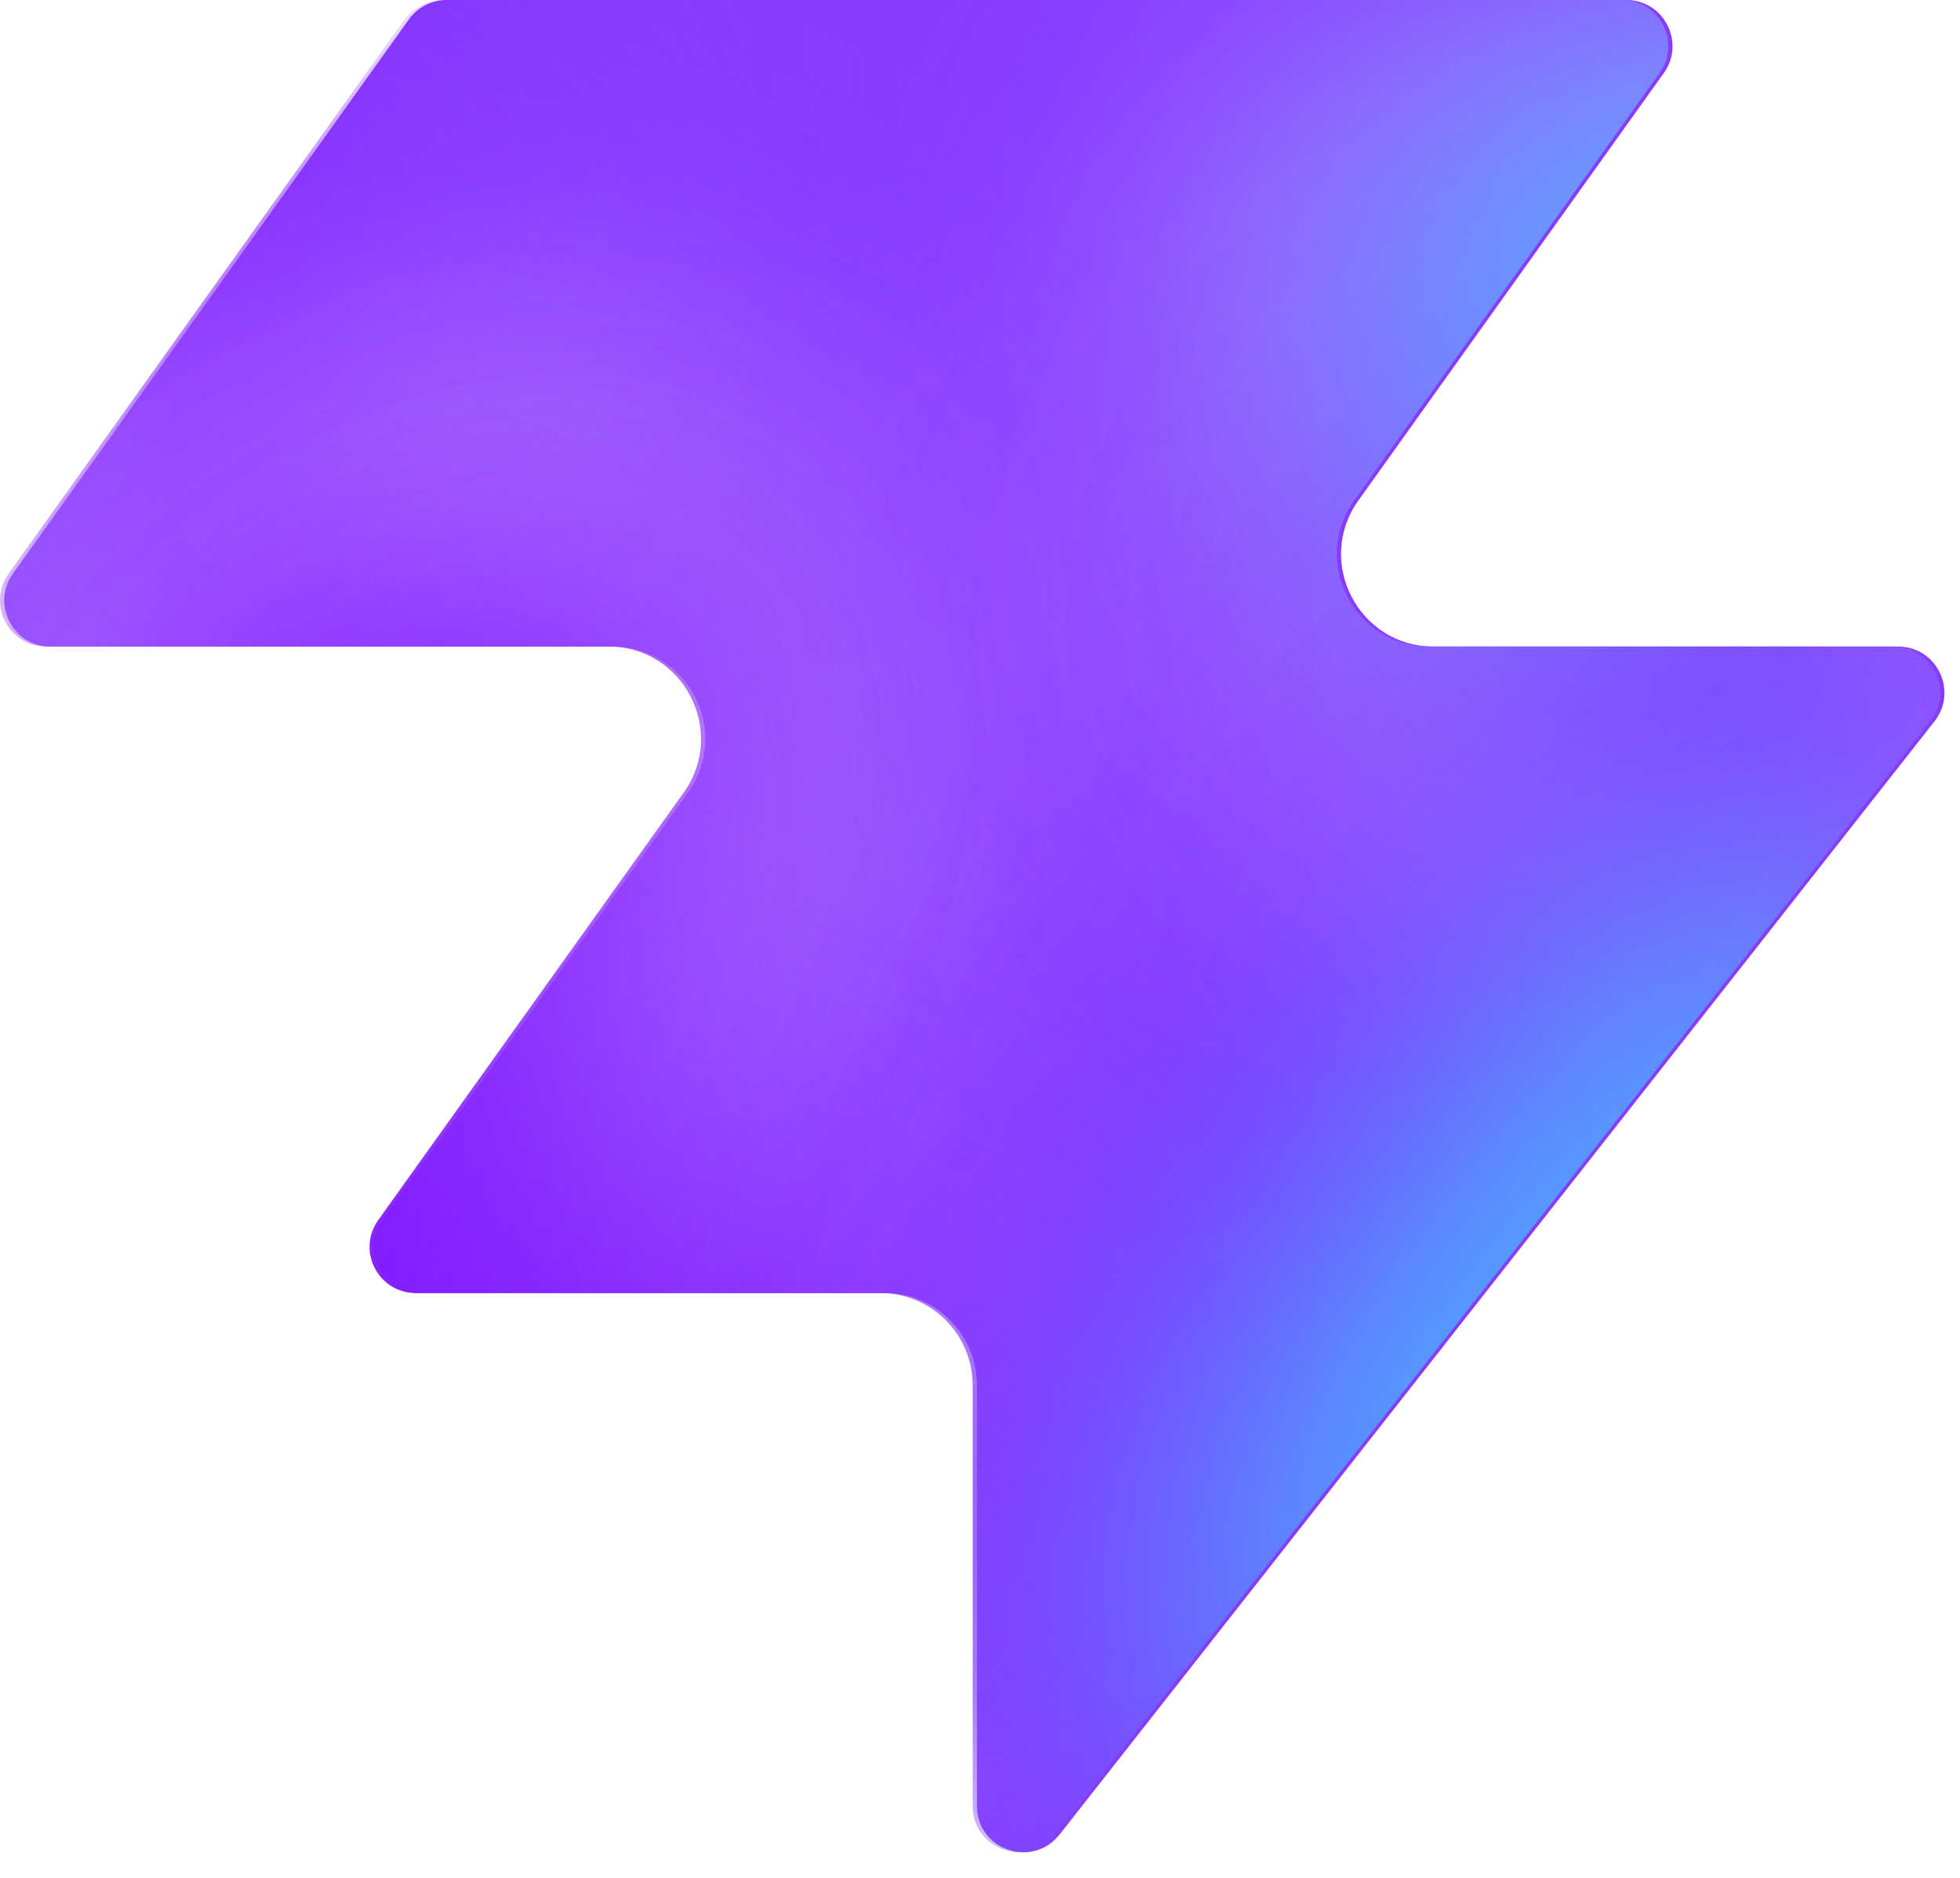
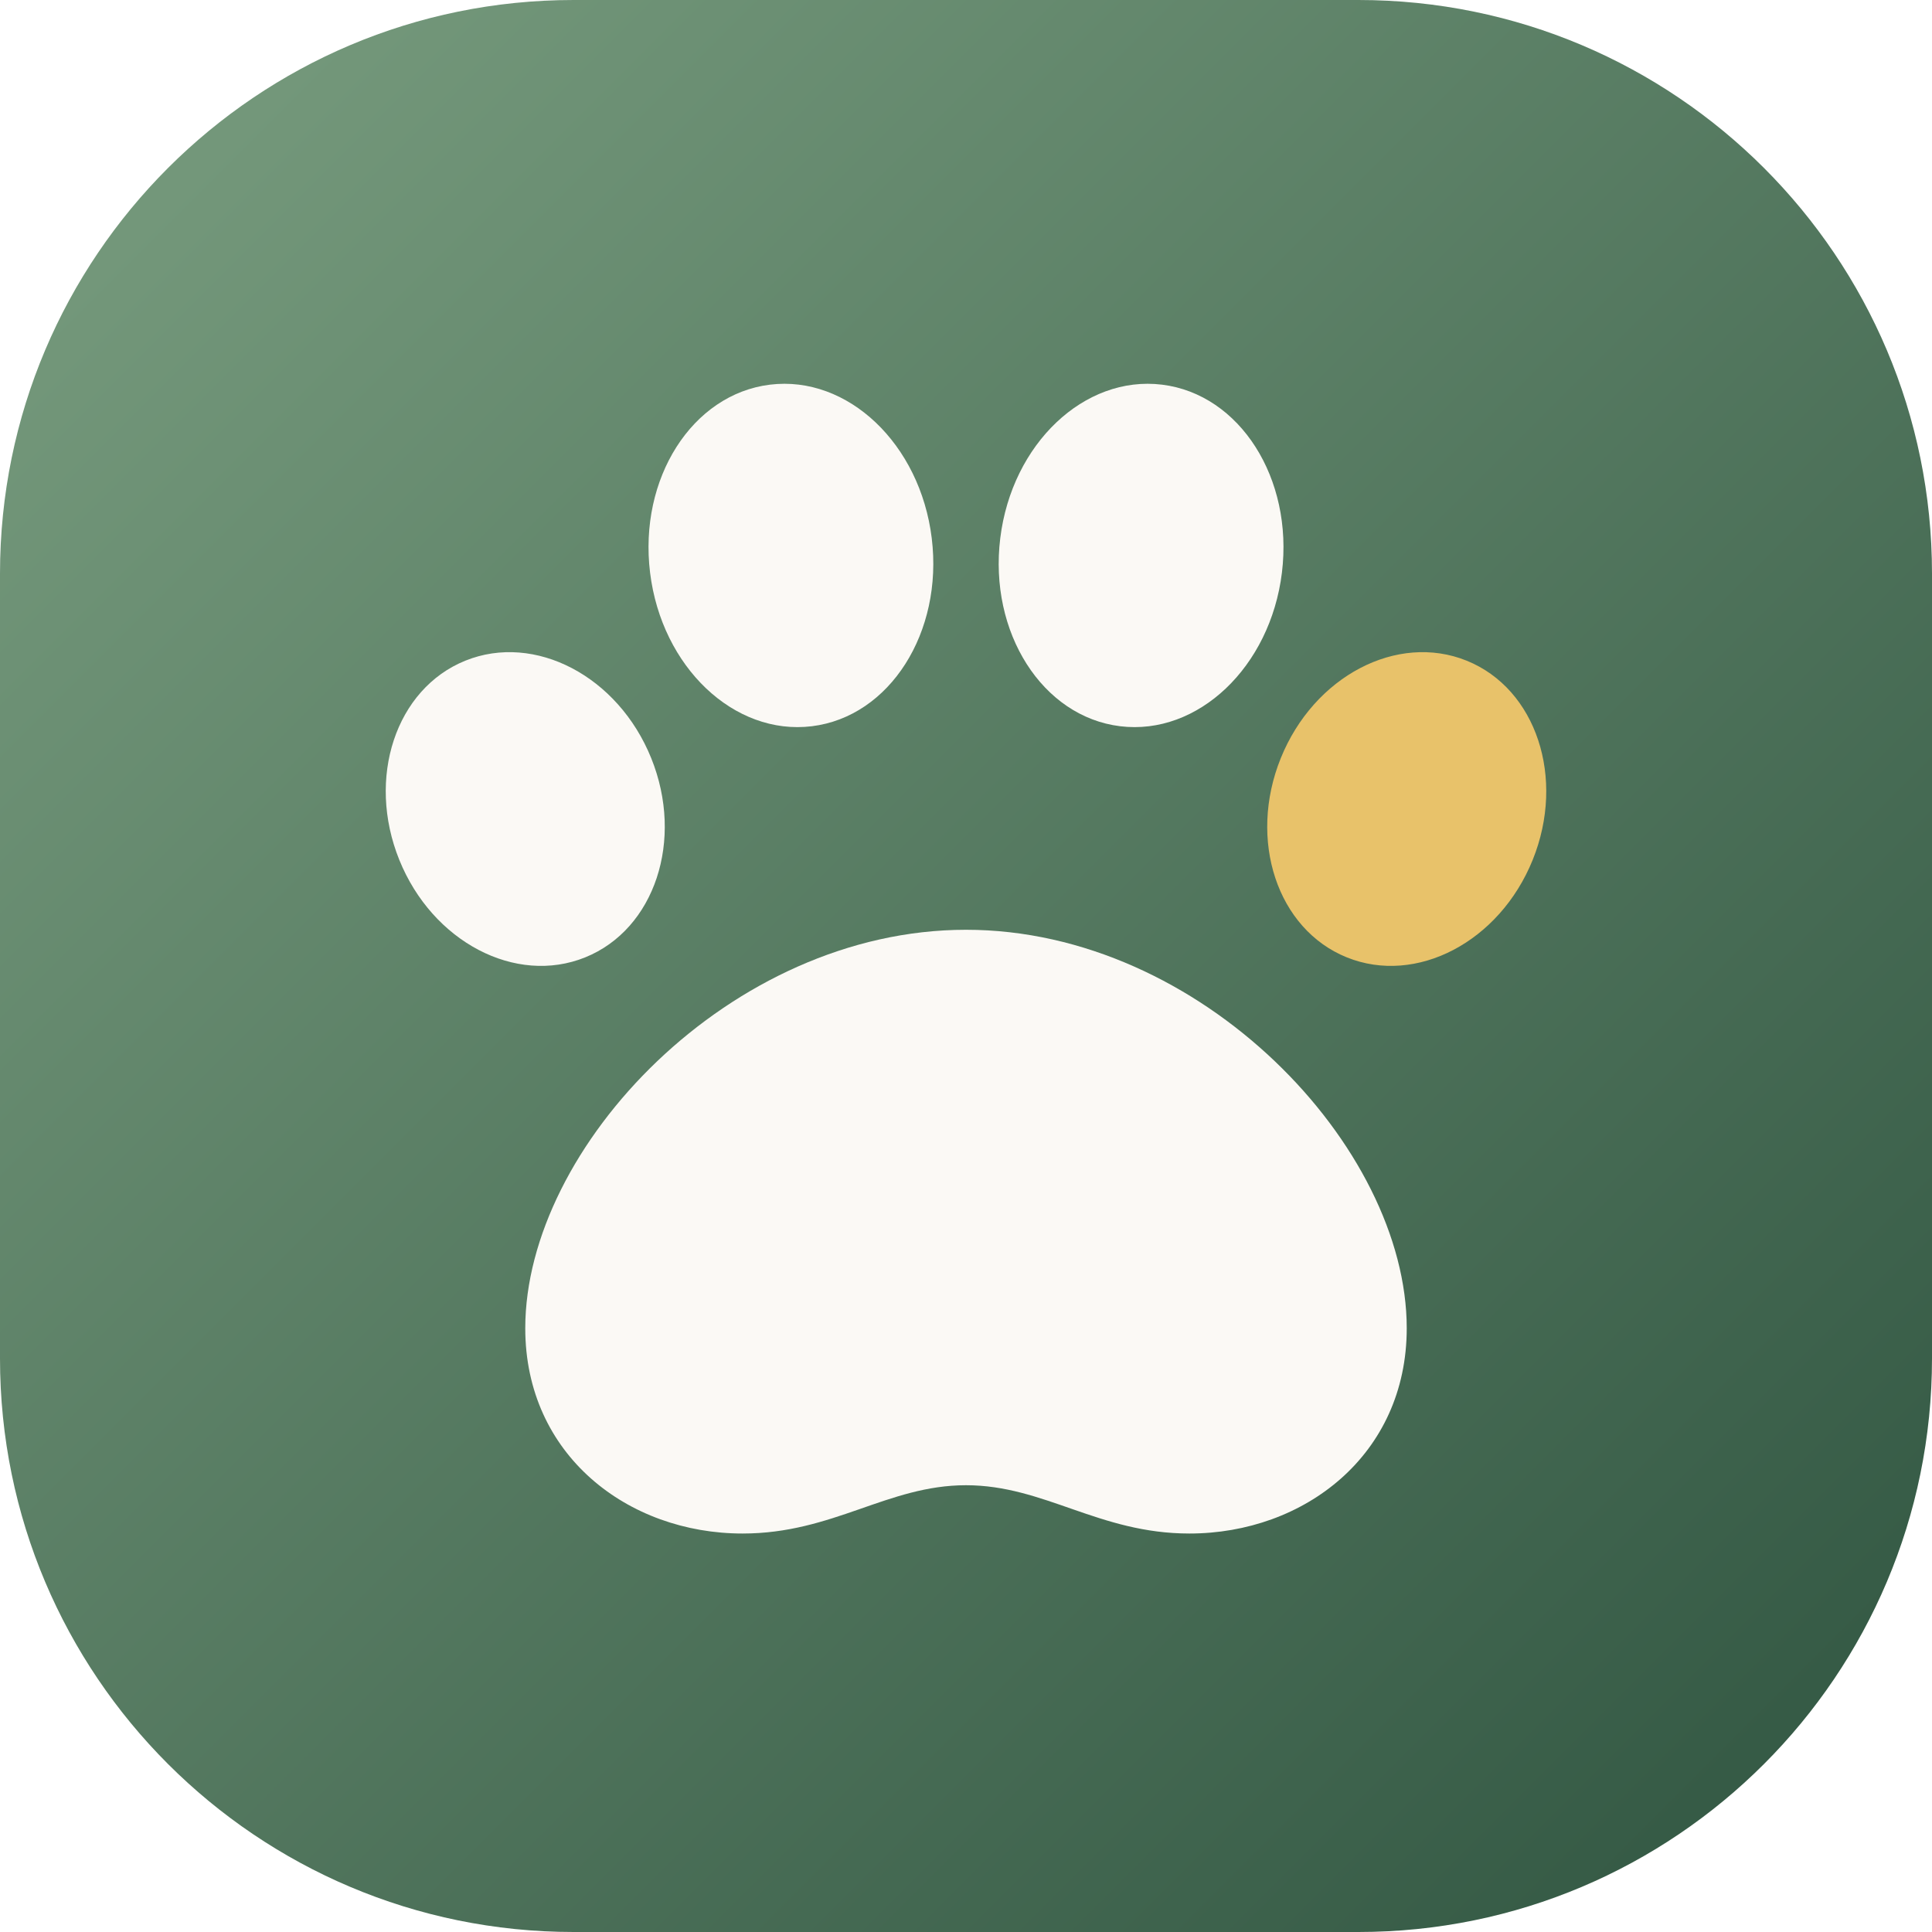
- <svg xmlns="http://www.w3.org/2000/svg" width="48" height="46" fill="none" viewBox="0 0 48 46">
-   <path fill="#863bff" d="M25.946 44.938c-.664.845-2.021.375-2.021-.698V33.937a2.26 2.26 0 0 0-2.262-2.262H10.287c-.92 0-1.456-1.04-.92-1.788l7.48-10.471c1.07-1.497 0-3.578-1.842-3.578H1.237c-.92 0-1.456-1.04-.92-1.788L10.013.474c.214-.297.556-.474.92-.474h28.894c.92 0 1.456 1.04.92 1.788l-7.48 10.471c-1.07 1.498 0 3.579 1.842 3.579h11.377c.943 0 1.473 1.088.89 1.83L25.947 44.94z" style="fill:#863bff;fill:color(display-p3 .525 .23 1);fill-opacity:1" />
-   <mask id="a" width="48" height="46" x="0" y="0" maskUnits="userSpaceOnUse" style="mask-type:alpha">
-     <path fill="#000" d="M25.842 44.938c-.664.844-2.021.375-2.021-.698V33.937a2.26 2.26 0 0 0-2.262-2.262H10.183c-.92 0-1.456-1.04-.92-1.788l7.48-10.471c1.07-1.498 0-3.579-1.842-3.579H1.133c-.92 0-1.456-1.04-.92-1.787L9.91.473c.214-.297.556-.474.92-.474h28.894c.92 0 1.456 1.04.92 1.788l-7.48 10.471c-1.07 1.498 0 3.578 1.842 3.578h11.377c.943 0 1.473 1.088.89 1.832L25.843 44.94z" style="fill:#000;fill-opacity:1" />
-   </mask>
-   <g mask="url(#a)">
-     <g filter="url(#b)">
-       <ellipse cx="5.508" cy="14.704" fill="#ede6ff" rx="5.508" ry="14.704" style="fill:#ede6ff;fill:color(display-p3 .927 .903 1);fill-opacity:1" transform="matrix(.00324 1 1 -.00324 -4.47 31.516)" />
-     </g>
-     <g filter="url(#c)">
-       <ellipse cx="10.399" cy="29.851" fill="#ede6ff" rx="10.399" ry="29.851" style="fill:#ede6ff;fill:color(display-p3 .927 .903 1);fill-opacity:1" transform="matrix(.00324 1 1 -.00324 -39.328 7.883)" />
-     </g>
-     <g filter="url(#d)">
-       <ellipse cx="5.508" cy="30.487" fill="#7e14ff" rx="5.508" ry="30.487" style="fill:#7e14ff;fill:color(display-p3 .492 .077 1);fill-opacity:1" transform="rotate(89.814 -25.913 -14.639)scale(1 -1)" />
-     </g>
-     <g filter="url(#e)">
-       <ellipse cx="5.508" cy="30.599" fill="#7e14ff" rx="5.508" ry="30.599" style="fill:#7e14ff;fill:color(display-p3 .492 .077 1);fill-opacity:1" transform="rotate(89.814 -32.644 -3.334)scale(1 -1)" />
-     </g>
-     <g filter="url(#f)">
-       <ellipse cx="5.508" cy="30.599" fill="#7e14ff" rx="5.508" ry="30.599" style="fill:#7e14ff;fill:color(display-p3 .492 .077 1);fill-opacity:1" transform="matrix(.00324 1 1 -.00324 -34.34 30.47)" />
-     </g>
-     <g filter="url(#g)">
-       <ellipse cx="14.072" cy="22.078" fill="#ede6ff" rx="14.072" ry="22.078" style="fill:#ede6ff;fill:color(display-p3 .927 .903 1);fill-opacity:1" transform="rotate(93.35 24.506 48.493)scale(-1 1)" />
-     </g>
-     <g filter="url(#h)">
-       <ellipse cx="3.47" cy="21.501" fill="#7e14ff" rx="3.47" ry="21.501" style="fill:#7e14ff;fill:color(display-p3 .492 .077 1);fill-opacity:1" transform="rotate(89.009 28.708 47.59)scale(-1 1)" />
-     </g>
-     <g filter="url(#i)">
-       <ellipse cx="3.47" cy="21.501" fill="#7e14ff" rx="3.47" ry="21.501" style="fill:#7e14ff;fill:color(display-p3 .492 .077 1);fill-opacity:1" transform="rotate(89.009 28.708 47.59)scale(-1 1)" />
-     </g>
-     <g filter="url(#j)">
-       <ellipse cx=".387" cy="8.972" fill="#7e14ff" rx="4.407" ry="29.108" style="fill:#7e14ff;fill:color(display-p3 .492 .077 1);fill-opacity:1" transform="rotate(39.51 .387 8.972)" />
-     </g>
-     <g filter="url(#k)">
-       <ellipse cx="47.523" cy="-6.092" fill="#7e14ff" rx="4.407" ry="29.108" style="fill:#7e14ff;fill:color(display-p3 .492 .077 1);fill-opacity:1" transform="rotate(37.892 47.523 -6.092)" />
-     </g>
-     <g filter="url(#l)">
-       <ellipse cx="41.412" cy="6.333" fill="#47bfff" rx="5.971" ry="9.665" style="fill:#47bfff;fill:color(display-p3 .28 .748 1);fill-opacity:1" transform="rotate(37.892 41.412 6.333)" />
-     </g>
-     <g filter="url(#m)">
-       <ellipse cx="-1.879" cy="38.332" fill="#7e14ff" rx="4.407" ry="29.108" style="fill:#7e14ff;fill:color(display-p3 .492 .077 1);fill-opacity:1" transform="rotate(37.892 -1.88 38.332)" />
-     </g>
-     <g filter="url(#n)">
-       <ellipse cx="-1.879" cy="38.332" fill="#7e14ff" rx="4.407" ry="29.108" style="fill:#7e14ff;fill:color(display-p3 .492 .077 1);fill-opacity:1" transform="rotate(37.892 -1.88 38.332)" />
-     </g>
-     <g filter="url(#o)">
-       <ellipse cx="35.651" cy="29.907" fill="#7e14ff" rx="4.407" ry="29.108" style="fill:#7e14ff;fill:color(display-p3 .492 .077 1);fill-opacity:1" transform="rotate(37.892 35.651 29.907)" />
-     </g>
-     <g filter="url(#p)">
-       <ellipse cx="38.418" cy="32.4" fill="#47bfff" rx="5.971" ry="15.297" style="fill:#47bfff;fill:color(display-p3 .28 .748 1);fill-opacity:1" transform="rotate(37.892 38.418 32.4)" />
-     </g>
+ <svg xmlns="http://www.w3.org/2000/svg" viewBox="0 0 32 32">
+   <defs>
+     <linearGradient id="tile" x1="0" y1="0" x2="32" y2="32" gradientUnits="userSpaceOnUse">
+       <stop offset="0" stop-color="#7a9e80" />
+       <stop offset="1" stop-color="#2f5440" />
+     </linearGradient>
+   </defs>
+   <rect width="32" height="32" rx="9.5" fill="url(#tile)" />
+   <g fill="#fbf9f5">
+     <ellipse cx="8.7" cy="13.4" rx="2.25" ry="2.65" transform="rotate(-22 8.7 13.4)" />
+     <ellipse cx="13.1" cy="9.2" rx="2.35" ry="2.85" transform="rotate(-7 13.1 9.2)" />
+     <ellipse cx="18.9" cy="9.2" rx="2.35" ry="2.85" transform="rotate(7 18.9 9.2)" />
+     <path d="M16 15.4c-3.9 0-7.3 3.6-7.3 6.6 0 2.1 1.7 3.4 3.6 3.4 1.5 0 2.4-.8 3.7-.8s2.2.8 3.7.8c1.9 0 3.6-1.3 3.6-3.4 0-3-3.4-6.6-7.3-6.6Z" />
  </g>
-   <defs>
-     <filter id="b" width="60.045" height="41.654" x="-19.77" y="16.149" color-interpolation-filters="sRGB" filterUnits="userSpaceOnUse">
-       <feFlood flood-opacity="0" result="BackgroundImageFix" />
-       <feBlend in="SourceGraphic" in2="BackgroundImageFix" result="shape" />
-       <feGaussianBlur result="effect1_foregroundBlur_2002_17158" stdDeviation="7.659" />
-     </filter>
-     <filter id="c" width="90.34" height="51.437" x="-54.613" y="-7.533" color-interpolation-filters="sRGB" filterUnits="userSpaceOnUse">
-       <feFlood flood-opacity="0" result="BackgroundImageFix" />
-       <feBlend in="SourceGraphic" in2="BackgroundImageFix" result="shape" />
-       <feGaussianBlur result="effect1_foregroundBlur_2002_17158" stdDeviation="7.659" />
-     </filter>
-     <filter id="d" width="79.355" height="29.4" x="-49.64" y="2.03" color-interpolation-filters="sRGB" filterUnits="userSpaceOnUse">
-       <feFlood flood-opacity="0" result="BackgroundImageFix" />
-       <feBlend in="SourceGraphic" in2="BackgroundImageFix" result="shape" />
-       <feGaussianBlur result="effect1_foregroundBlur_2002_17158" stdDeviation="4.596" />
-     </filter>
-     <filter id="e" width="79.579" height="29.4" x="-45.045" y="20.029" color-interpolation-filters="sRGB" filterUnits="userSpaceOnUse">
-       <feFlood flood-opacity="0" result="BackgroundImageFix" />
-       <feBlend in="SourceGraphic" in2="BackgroundImageFix" result="shape" />
-       <feGaussianBlur result="effect1_foregroundBlur_2002_17158" stdDeviation="4.596" />
-     </filter>
-     <filter id="f" width="79.579" height="29.4" x="-43.513" y="21.178" color-interpolation-filters="sRGB" filterUnits="userSpaceOnUse">
-       <feFlood flood-opacity="0" result="BackgroundImageFix" />
-       <feBlend in="SourceGraphic" in2="BackgroundImageFix" result="shape" />
-       <feGaussianBlur result="effect1_foregroundBlur_2002_17158" stdDeviation="4.596" />
-     </filter>
-     <filter id="g" width="74.749" height="58.852" x="15.756" y="-17.901" color-interpolation-filters="sRGB" filterUnits="userSpaceOnUse">
-       <feFlood flood-opacity="0" result="BackgroundImageFix" />
-       <feBlend in="SourceGraphic" in2="BackgroundImageFix" result="shape" />
-       <feGaussianBlur result="effect1_foregroundBlur_2002_17158" stdDeviation="7.659" />
-     </filter>
-     <filter id="h" width="61.377" height="25.362" x="23.548" y="2.284" color-interpolation-filters="sRGB" filterUnits="userSpaceOnUse">
-       <feFlood flood-opacity="0" result="BackgroundImageFix" />
-       <feBlend in="SourceGraphic" in2="BackgroundImageFix" result="shape" />
-       <feGaussianBlur result="effect1_foregroundBlur_2002_17158" stdDeviation="4.596" />
-     </filter>
-     <filter id="i" width="61.377" height="25.362" x="23.548" y="2.284" color-interpolation-filters="sRGB" filterUnits="userSpaceOnUse">
-       <feFlood flood-opacity="0" result="BackgroundImageFix" />
-       <feBlend in="SourceGraphic" in2="BackgroundImageFix" result="shape" />
-       <feGaussianBlur result="effect1_foregroundBlur_2002_17158" stdDeviation="4.596" />
-     </filter>
-     <filter id="j" width="56.045" height="63.649" x="-27.636" y="-22.853" color-interpolation-filters="sRGB" filterUnits="userSpaceOnUse">
-       <feFlood flood-opacity="0" result="BackgroundImageFix" />
-       <feBlend in="SourceGraphic" in2="BackgroundImageFix" result="shape" />
-       <feGaussianBlur result="effect1_foregroundBlur_2002_17158" stdDeviation="4.596" />
-     </filter>
-     <filter id="k" width="54.814" height="64.646" x="20.116" y="-38.415" color-interpolation-filters="sRGB" filterUnits="userSpaceOnUse">
-       <feFlood flood-opacity="0" result="BackgroundImageFix" />
-       <feBlend in="SourceGraphic" in2="BackgroundImageFix" result="shape" />
-       <feGaussianBlur result="effect1_foregroundBlur_2002_17158" stdDeviation="4.596" />
-     </filter>
-     <filter id="l" width="33.541" height="35.313" x="24.641" y="-11.323" color-interpolation-filters="sRGB" filterUnits="userSpaceOnUse">
-       <feFlood flood-opacity="0" result="BackgroundImageFix" />
-       <feBlend in="SourceGraphic" in2="BackgroundImageFix" result="shape" />
-       <feGaussianBlur result="effect1_foregroundBlur_2002_17158" stdDeviation="4.596" />
-     </filter>
-     <filter id="m" width="54.814" height="64.646" x="-29.286" y="6.009" color-interpolation-filters="sRGB" filterUnits="userSpaceOnUse">
-       <feFlood flood-opacity="0" result="BackgroundImageFix" />
-       <feBlend in="SourceGraphic" in2="BackgroundImageFix" result="shape" />
-       <feGaussianBlur result="effect1_foregroundBlur_2002_17158" stdDeviation="4.596" />
-     </filter>
-     <filter id="n" width="54.814" height="64.646" x="-29.286" y="6.009" color-interpolation-filters="sRGB" filterUnits="userSpaceOnUse">
-       <feFlood flood-opacity="0" result="BackgroundImageFix" />
-       <feBlend in="SourceGraphic" in2="BackgroundImageFix" result="shape" />
-       <feGaussianBlur result="effect1_foregroundBlur_2002_17158" stdDeviation="4.596" />
-     </filter>
-     <filter id="o" width="54.814" height="64.646" x="8.244" y="-2.416" color-interpolation-filters="sRGB" filterUnits="userSpaceOnUse">
-       <feFlood flood-opacity="0" result="BackgroundImageFix" />
-       <feBlend in="SourceGraphic" in2="BackgroundImageFix" result="shape" />
-       <feGaussianBlur result="effect1_foregroundBlur_2002_17158" stdDeviation="4.596" />
-     </filter>
-     <filter id="p" width="39.409" height="43.623" x="18.713" y="10.588" color-interpolation-filters="sRGB" filterUnits="userSpaceOnUse">
-       <feFlood flood-opacity="0" result="BackgroundImageFix" />
-       <feBlend in="SourceGraphic" in2="BackgroundImageFix" result="shape" />
-       <feGaussianBlur result="effect1_foregroundBlur_2002_17158" stdDeviation="4.596" />
-     </filter>
-   </defs>
+   <ellipse cx="23.3" cy="13.4" rx="2.25" ry="2.65" transform="rotate(22 23.3 13.4)" fill="#e8c26a" />
</svg>
